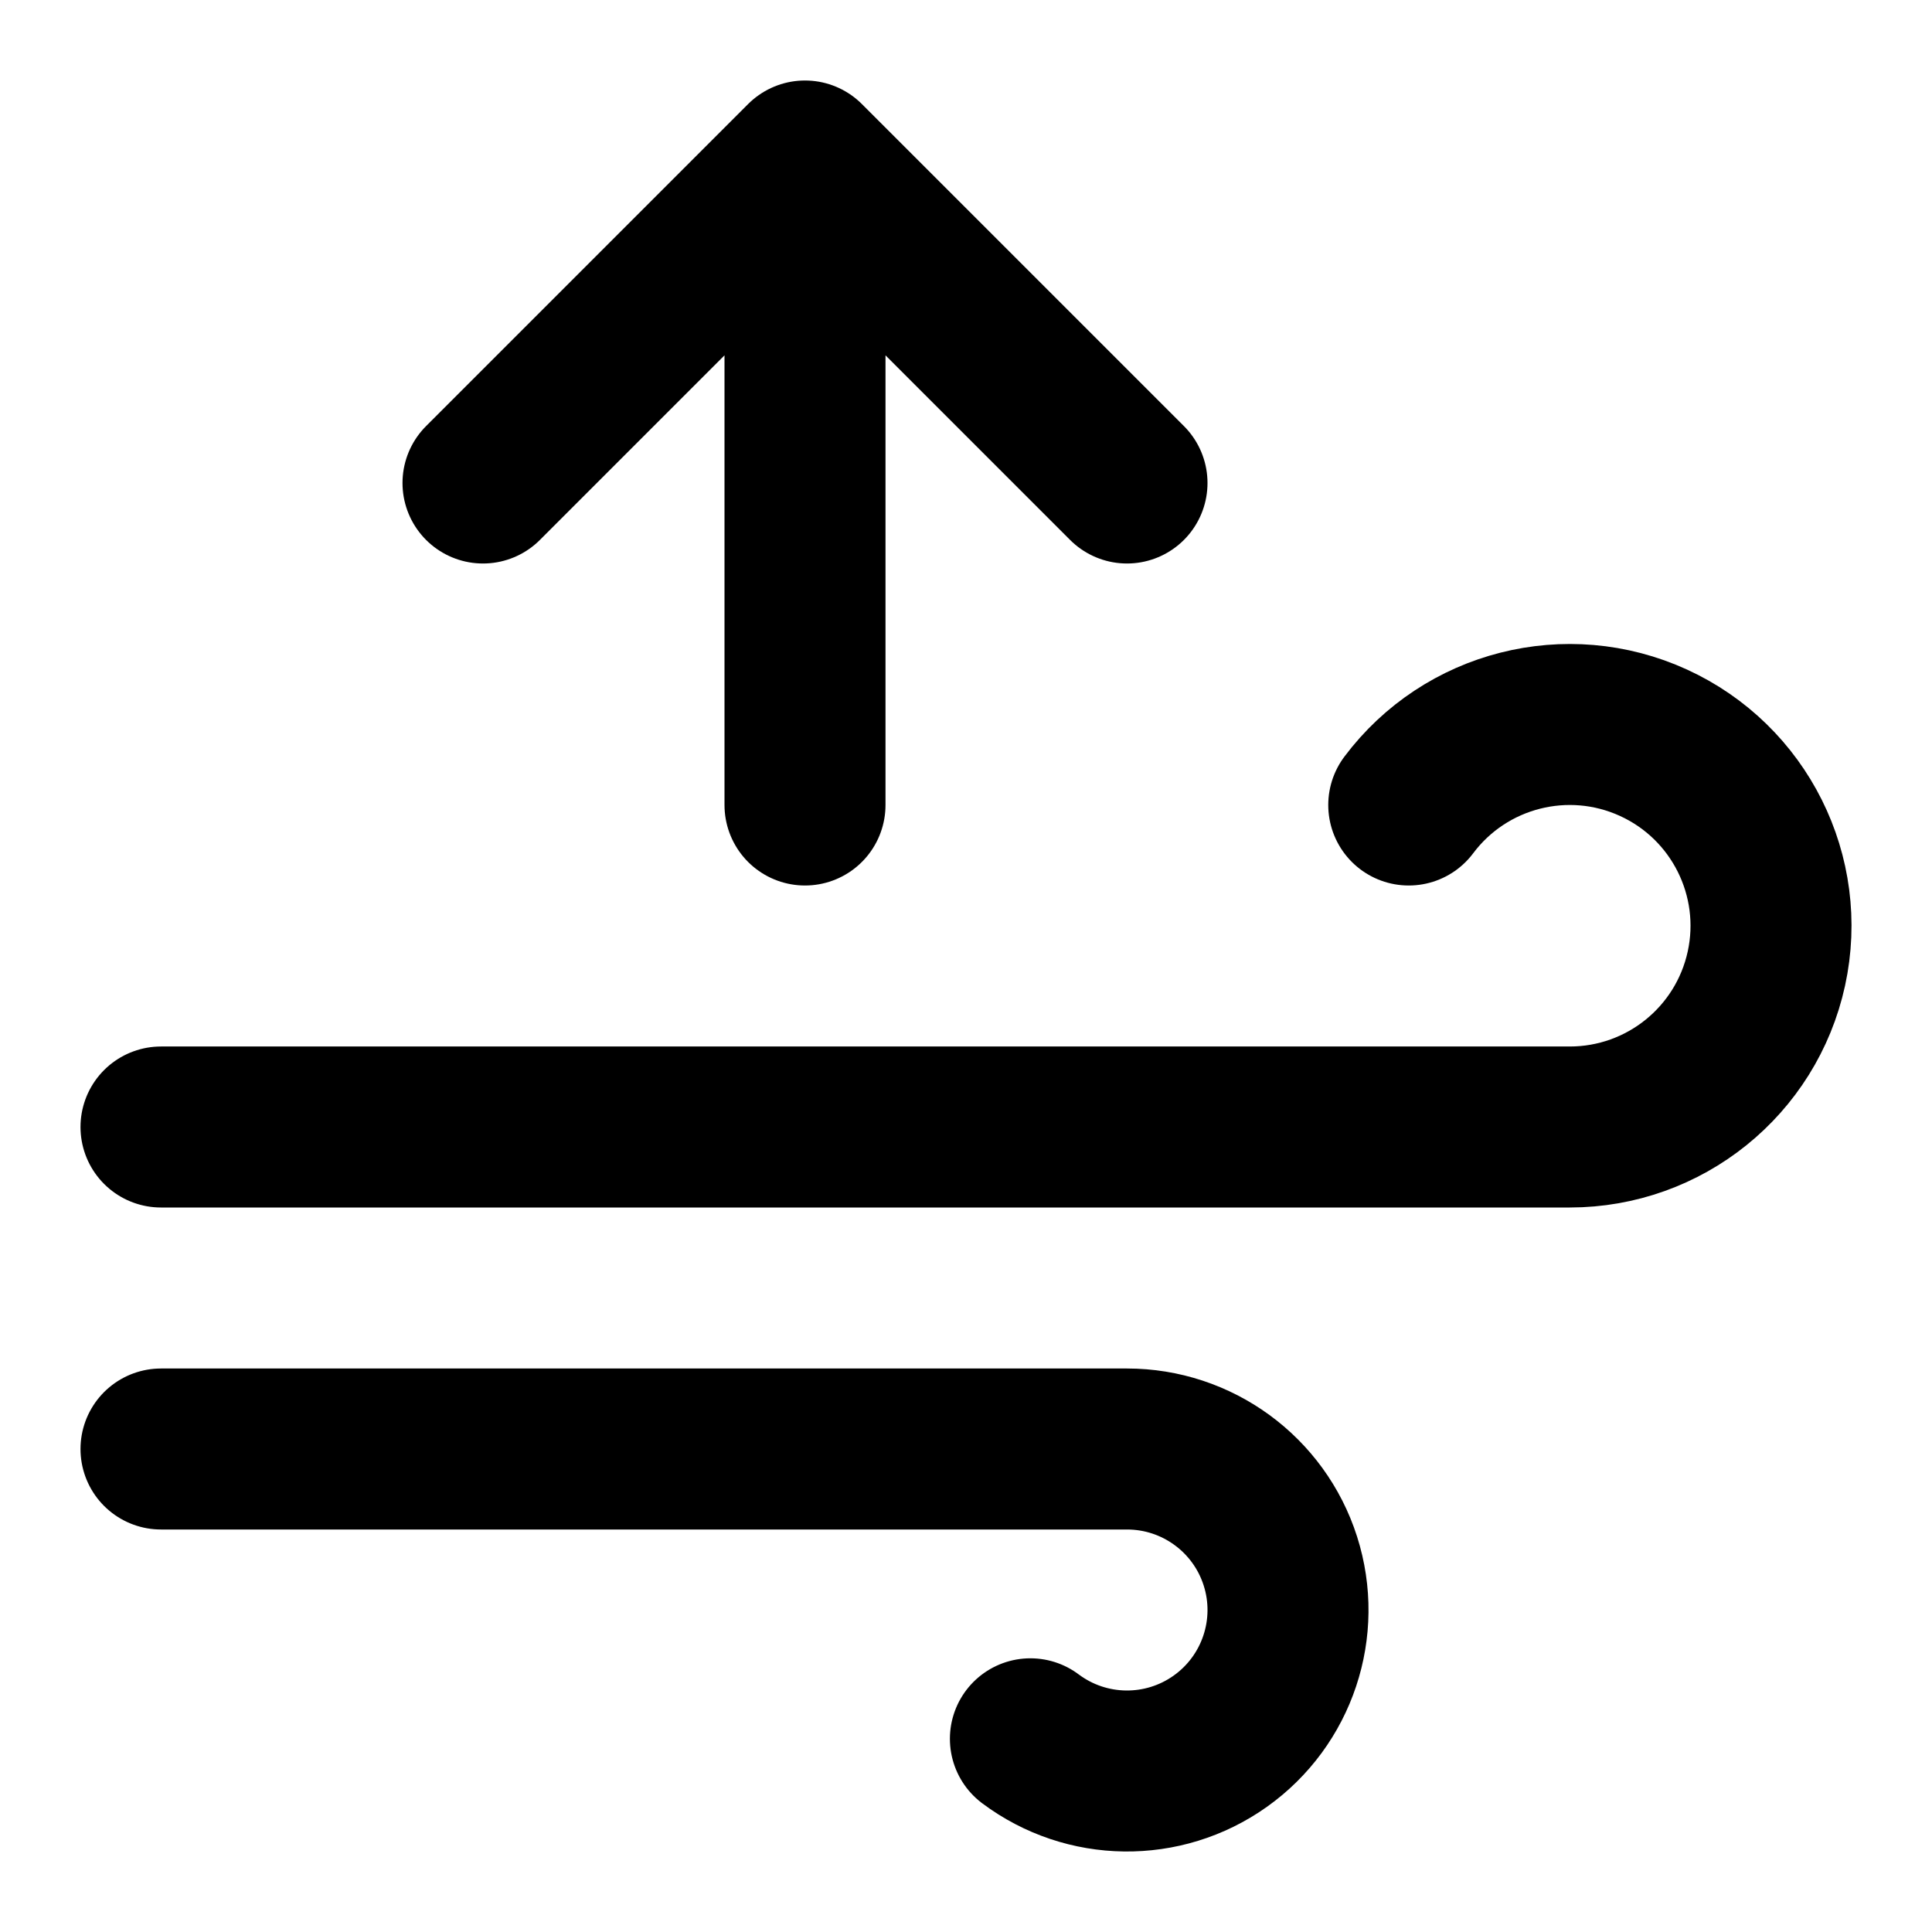
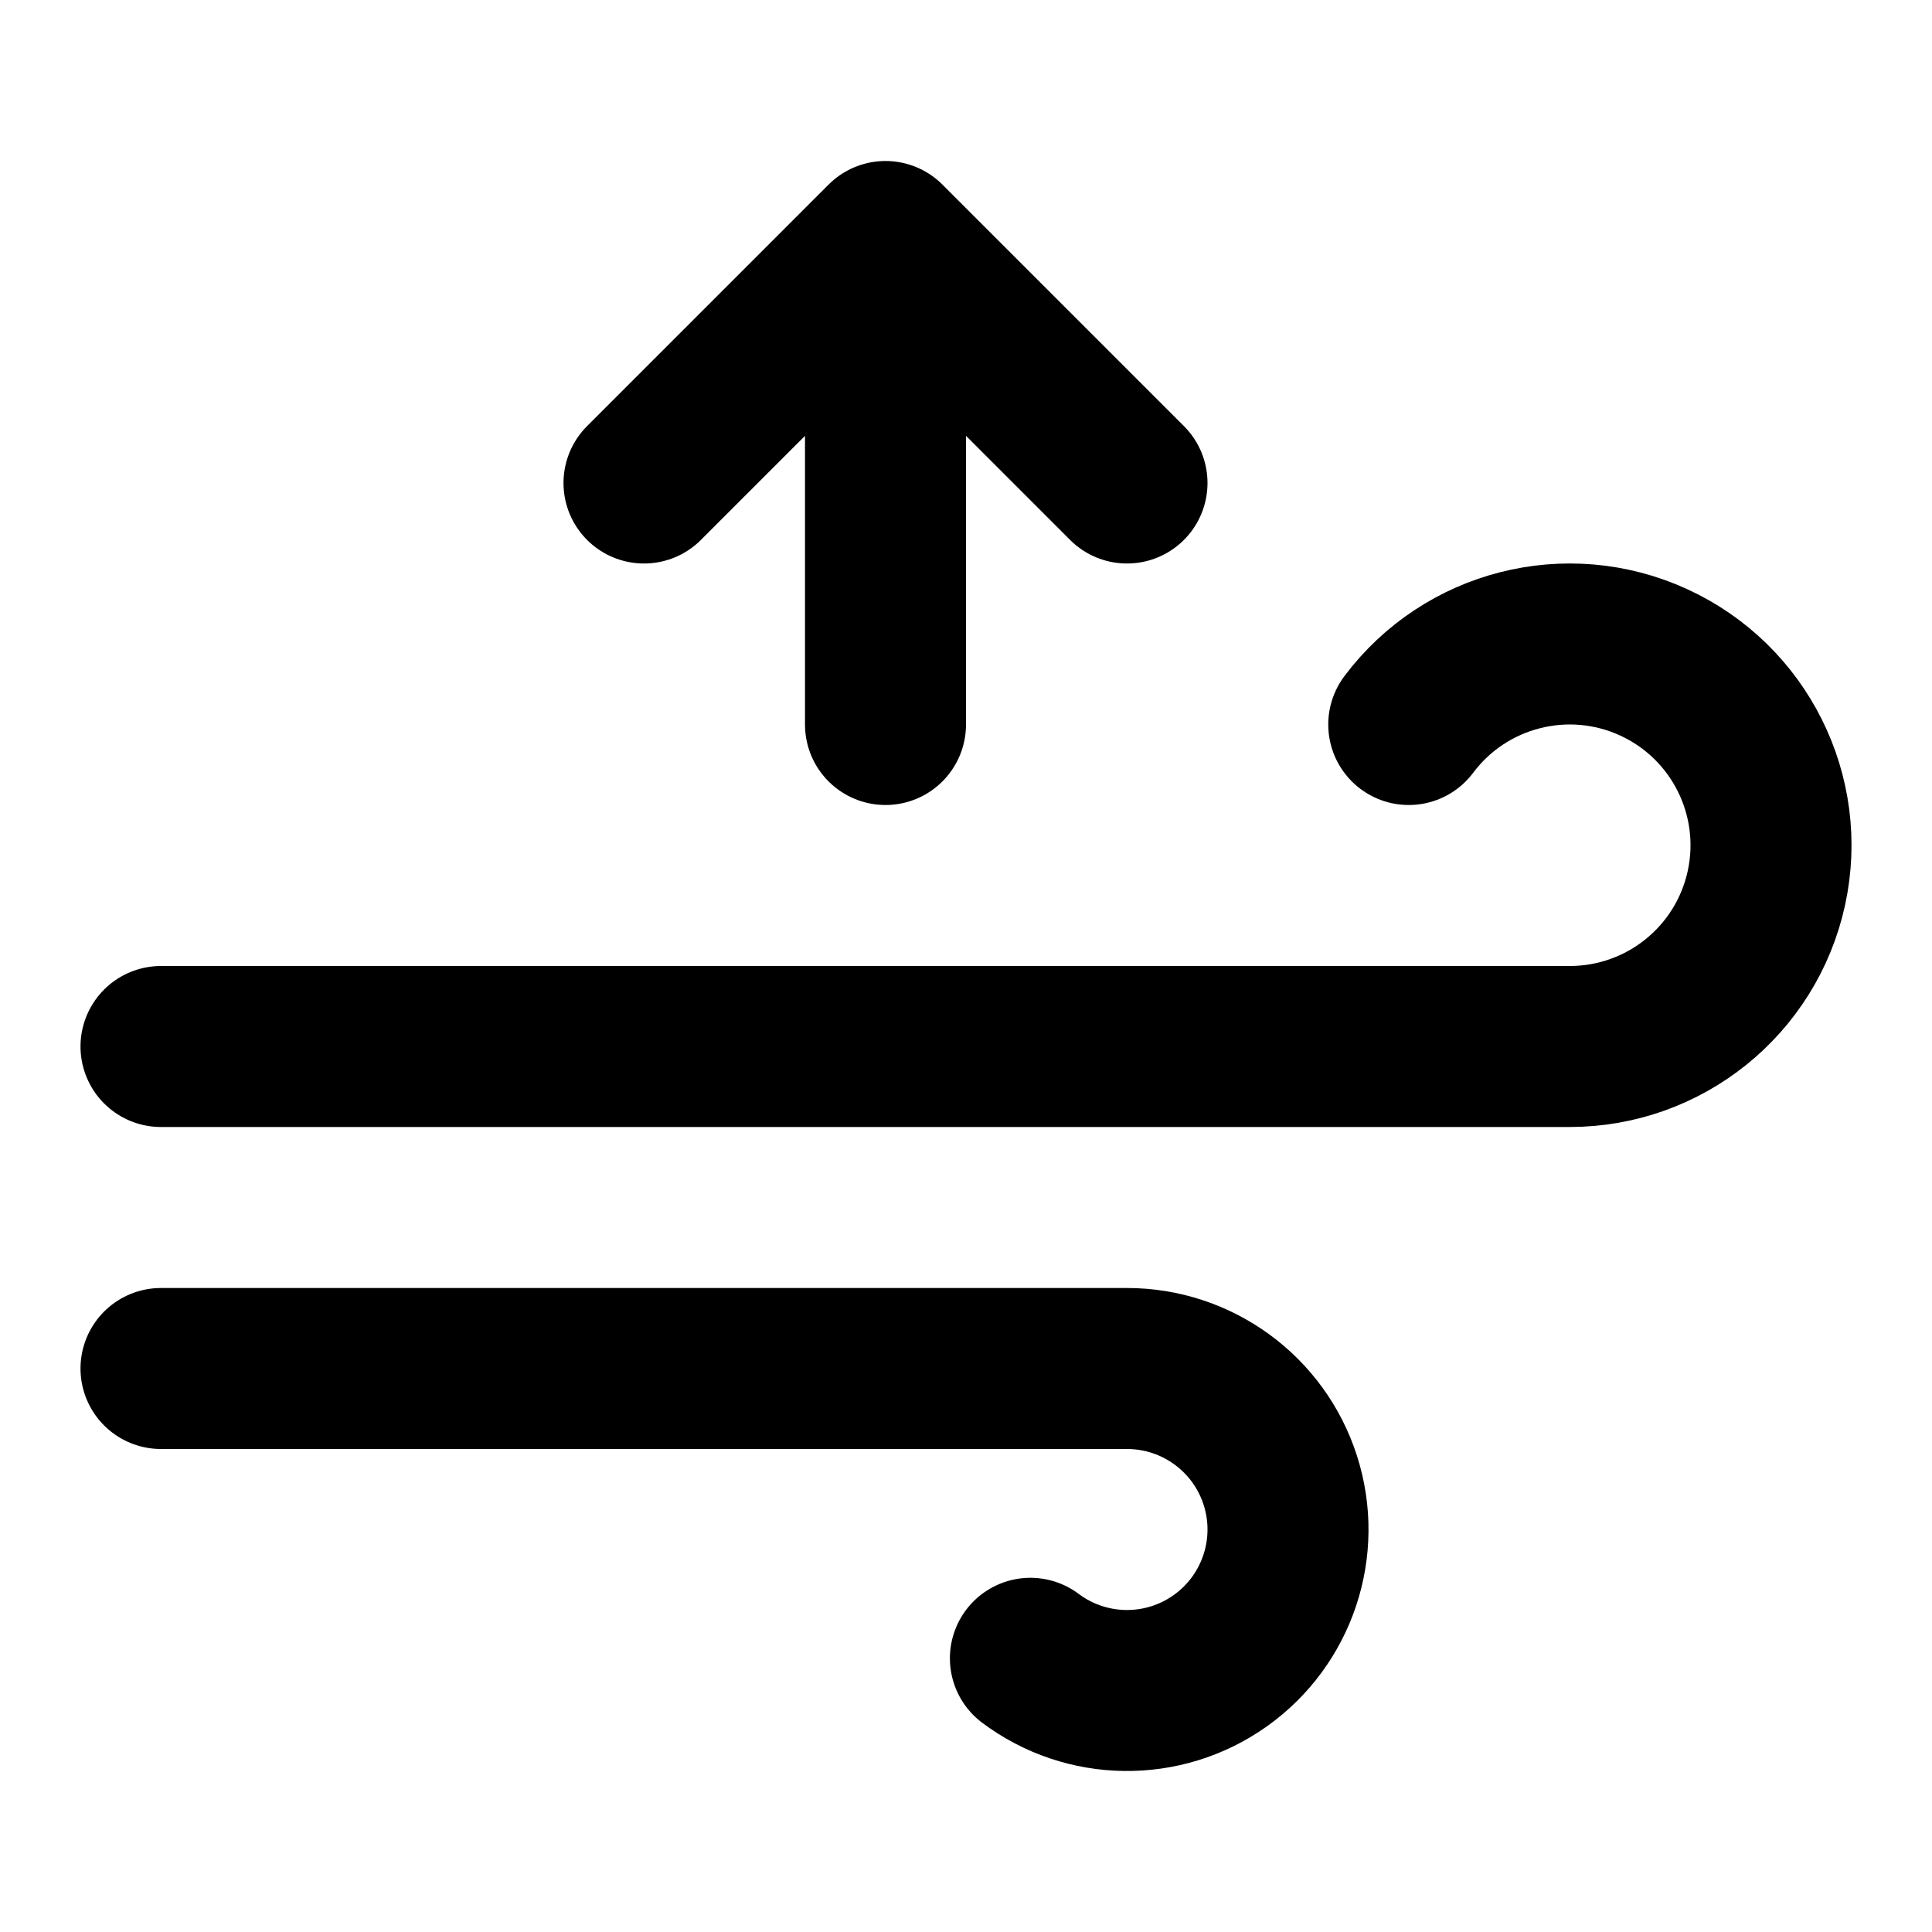
<svg xmlns="http://www.w3.org/2000/svg" fill="none" stroke="currentColor" stroke-linecap="round" stroke-linejoin="round" stroke-width="2" class="lucide lucide-wind-arrow-up" viewBox="0 0 24 24">
-   <path d="M10 2v8M12.8 21.6A2 2 0 1 0 14 18H2M17.5 10a2.5 2.5 0 1 1 2 4H2M6 6l4-4 4 4" />
+   <path d="M11 3v6M12.8 20.6A2 2 0 1 0 14 17H2M17.5 9a2.5 2.5 0 1 1 2 4H2M8 6l3-3 3 3" />
</svg>
